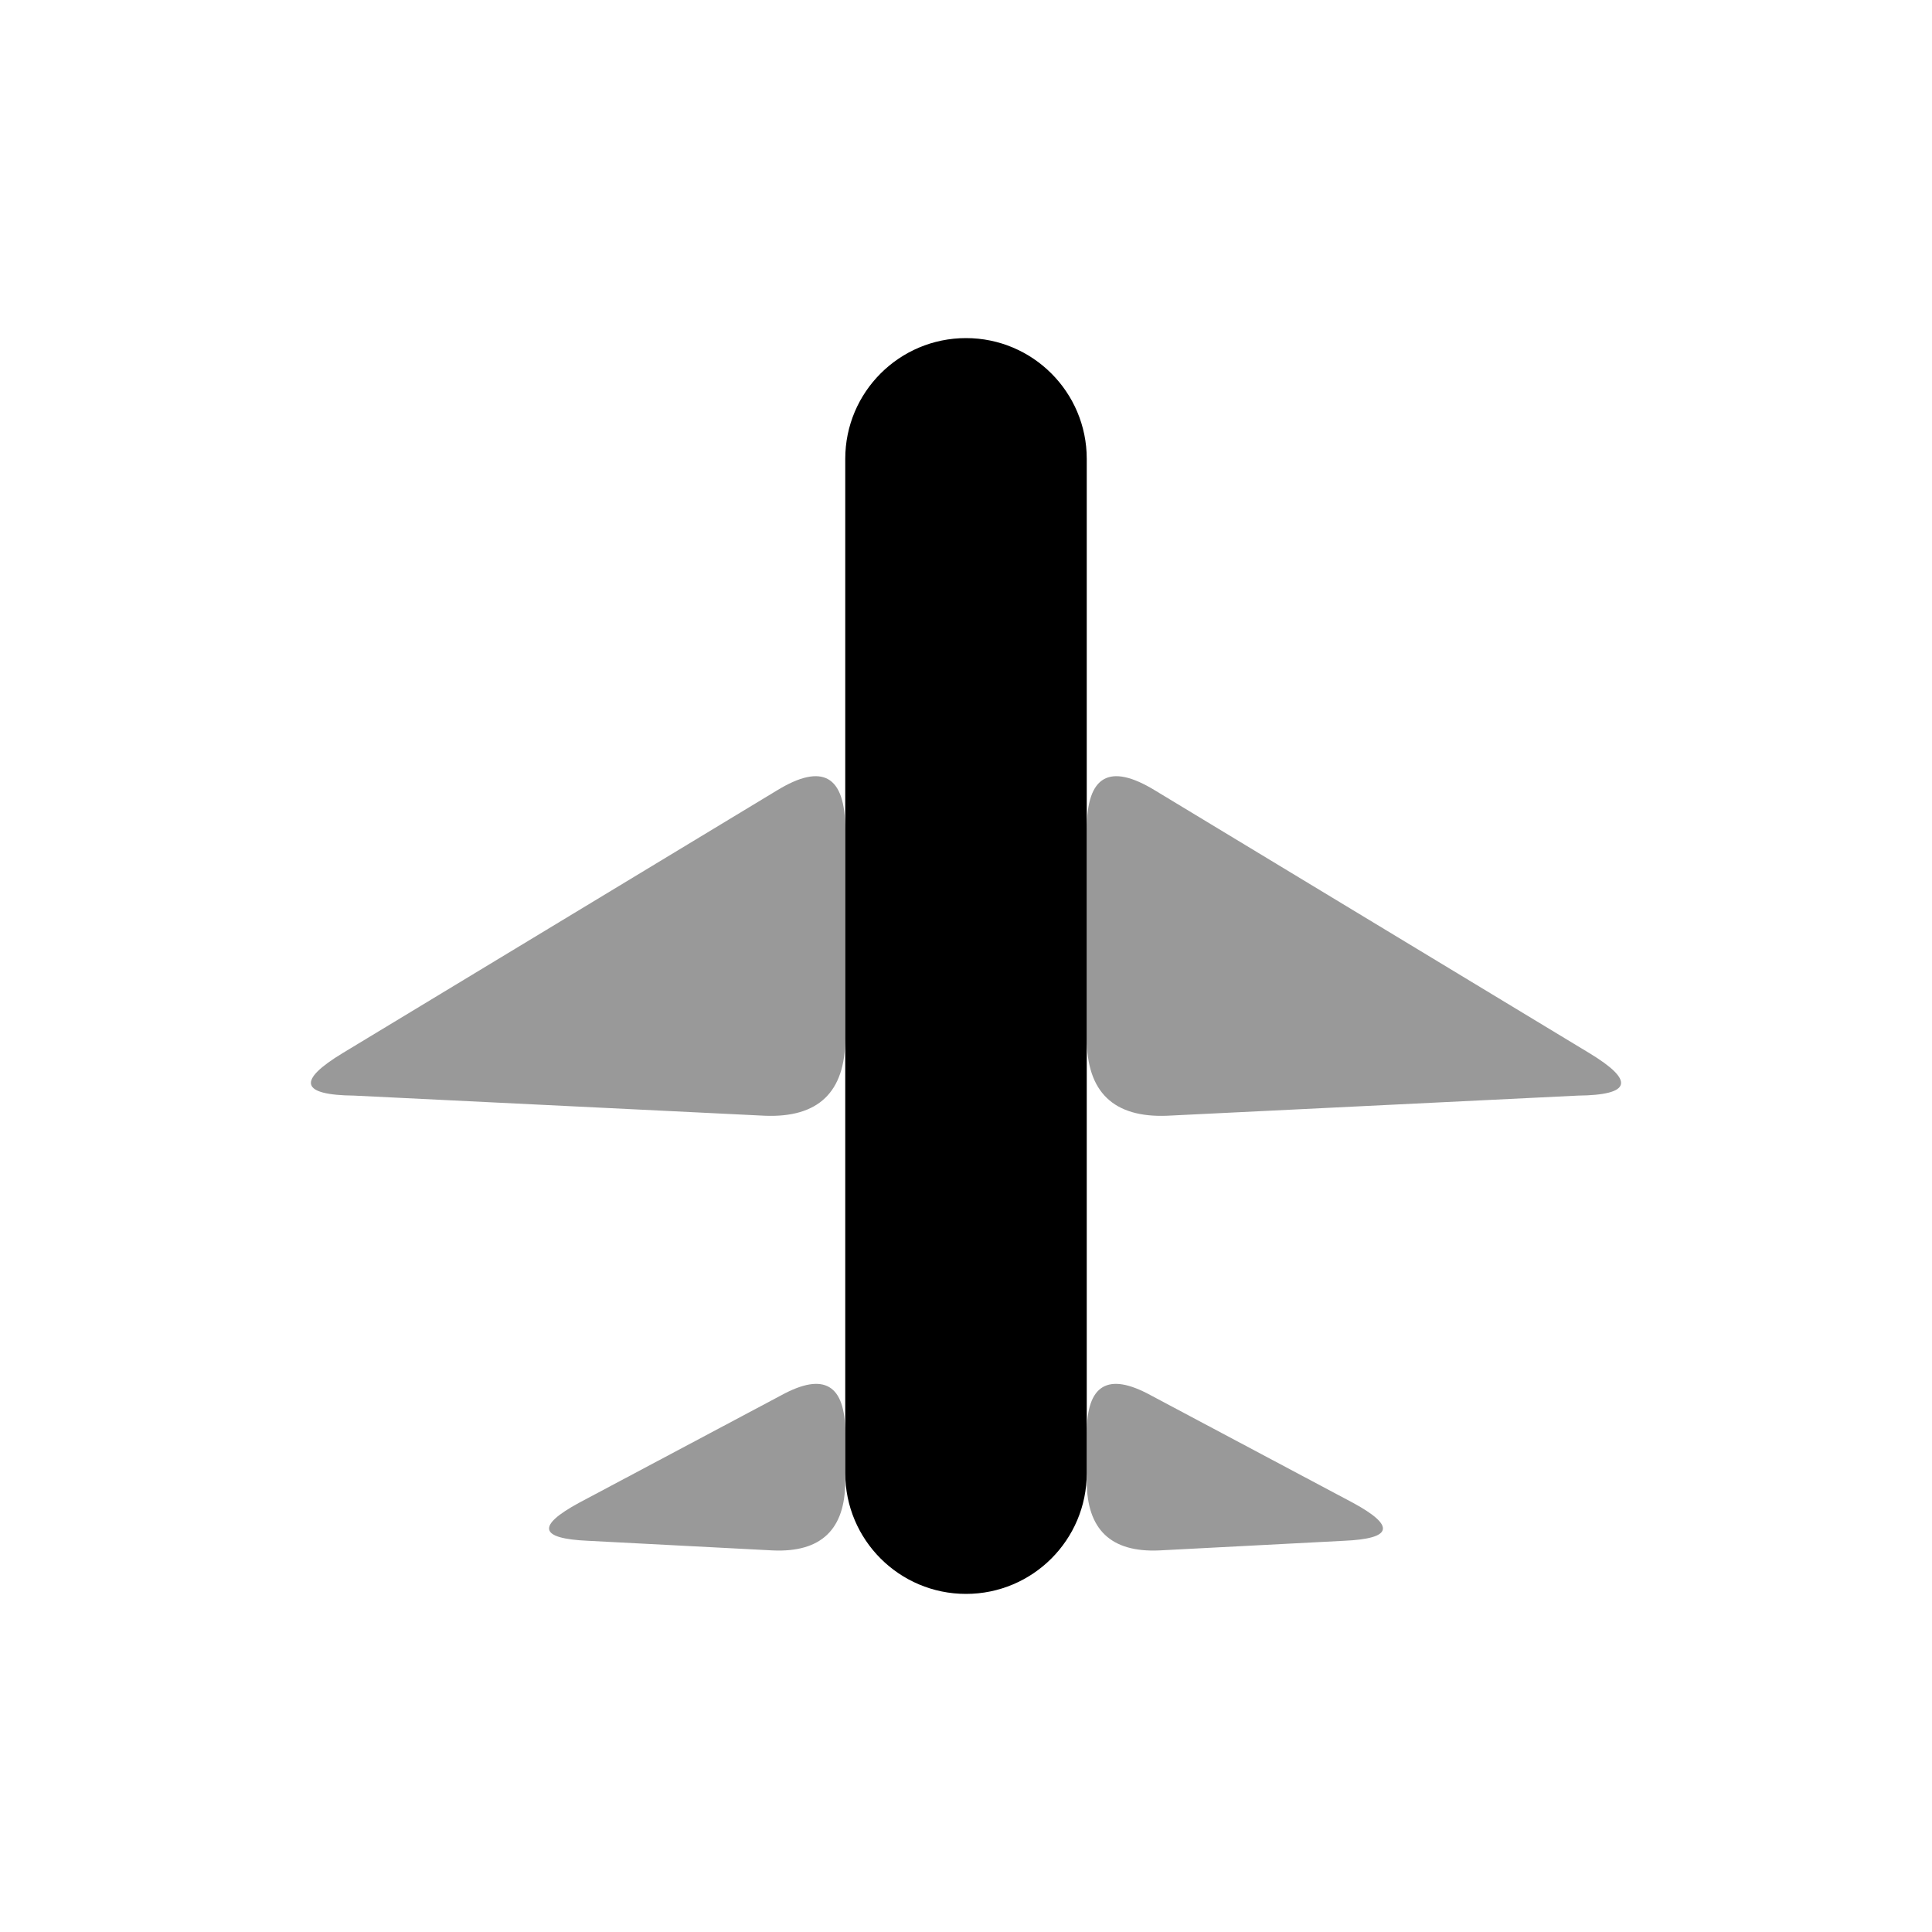
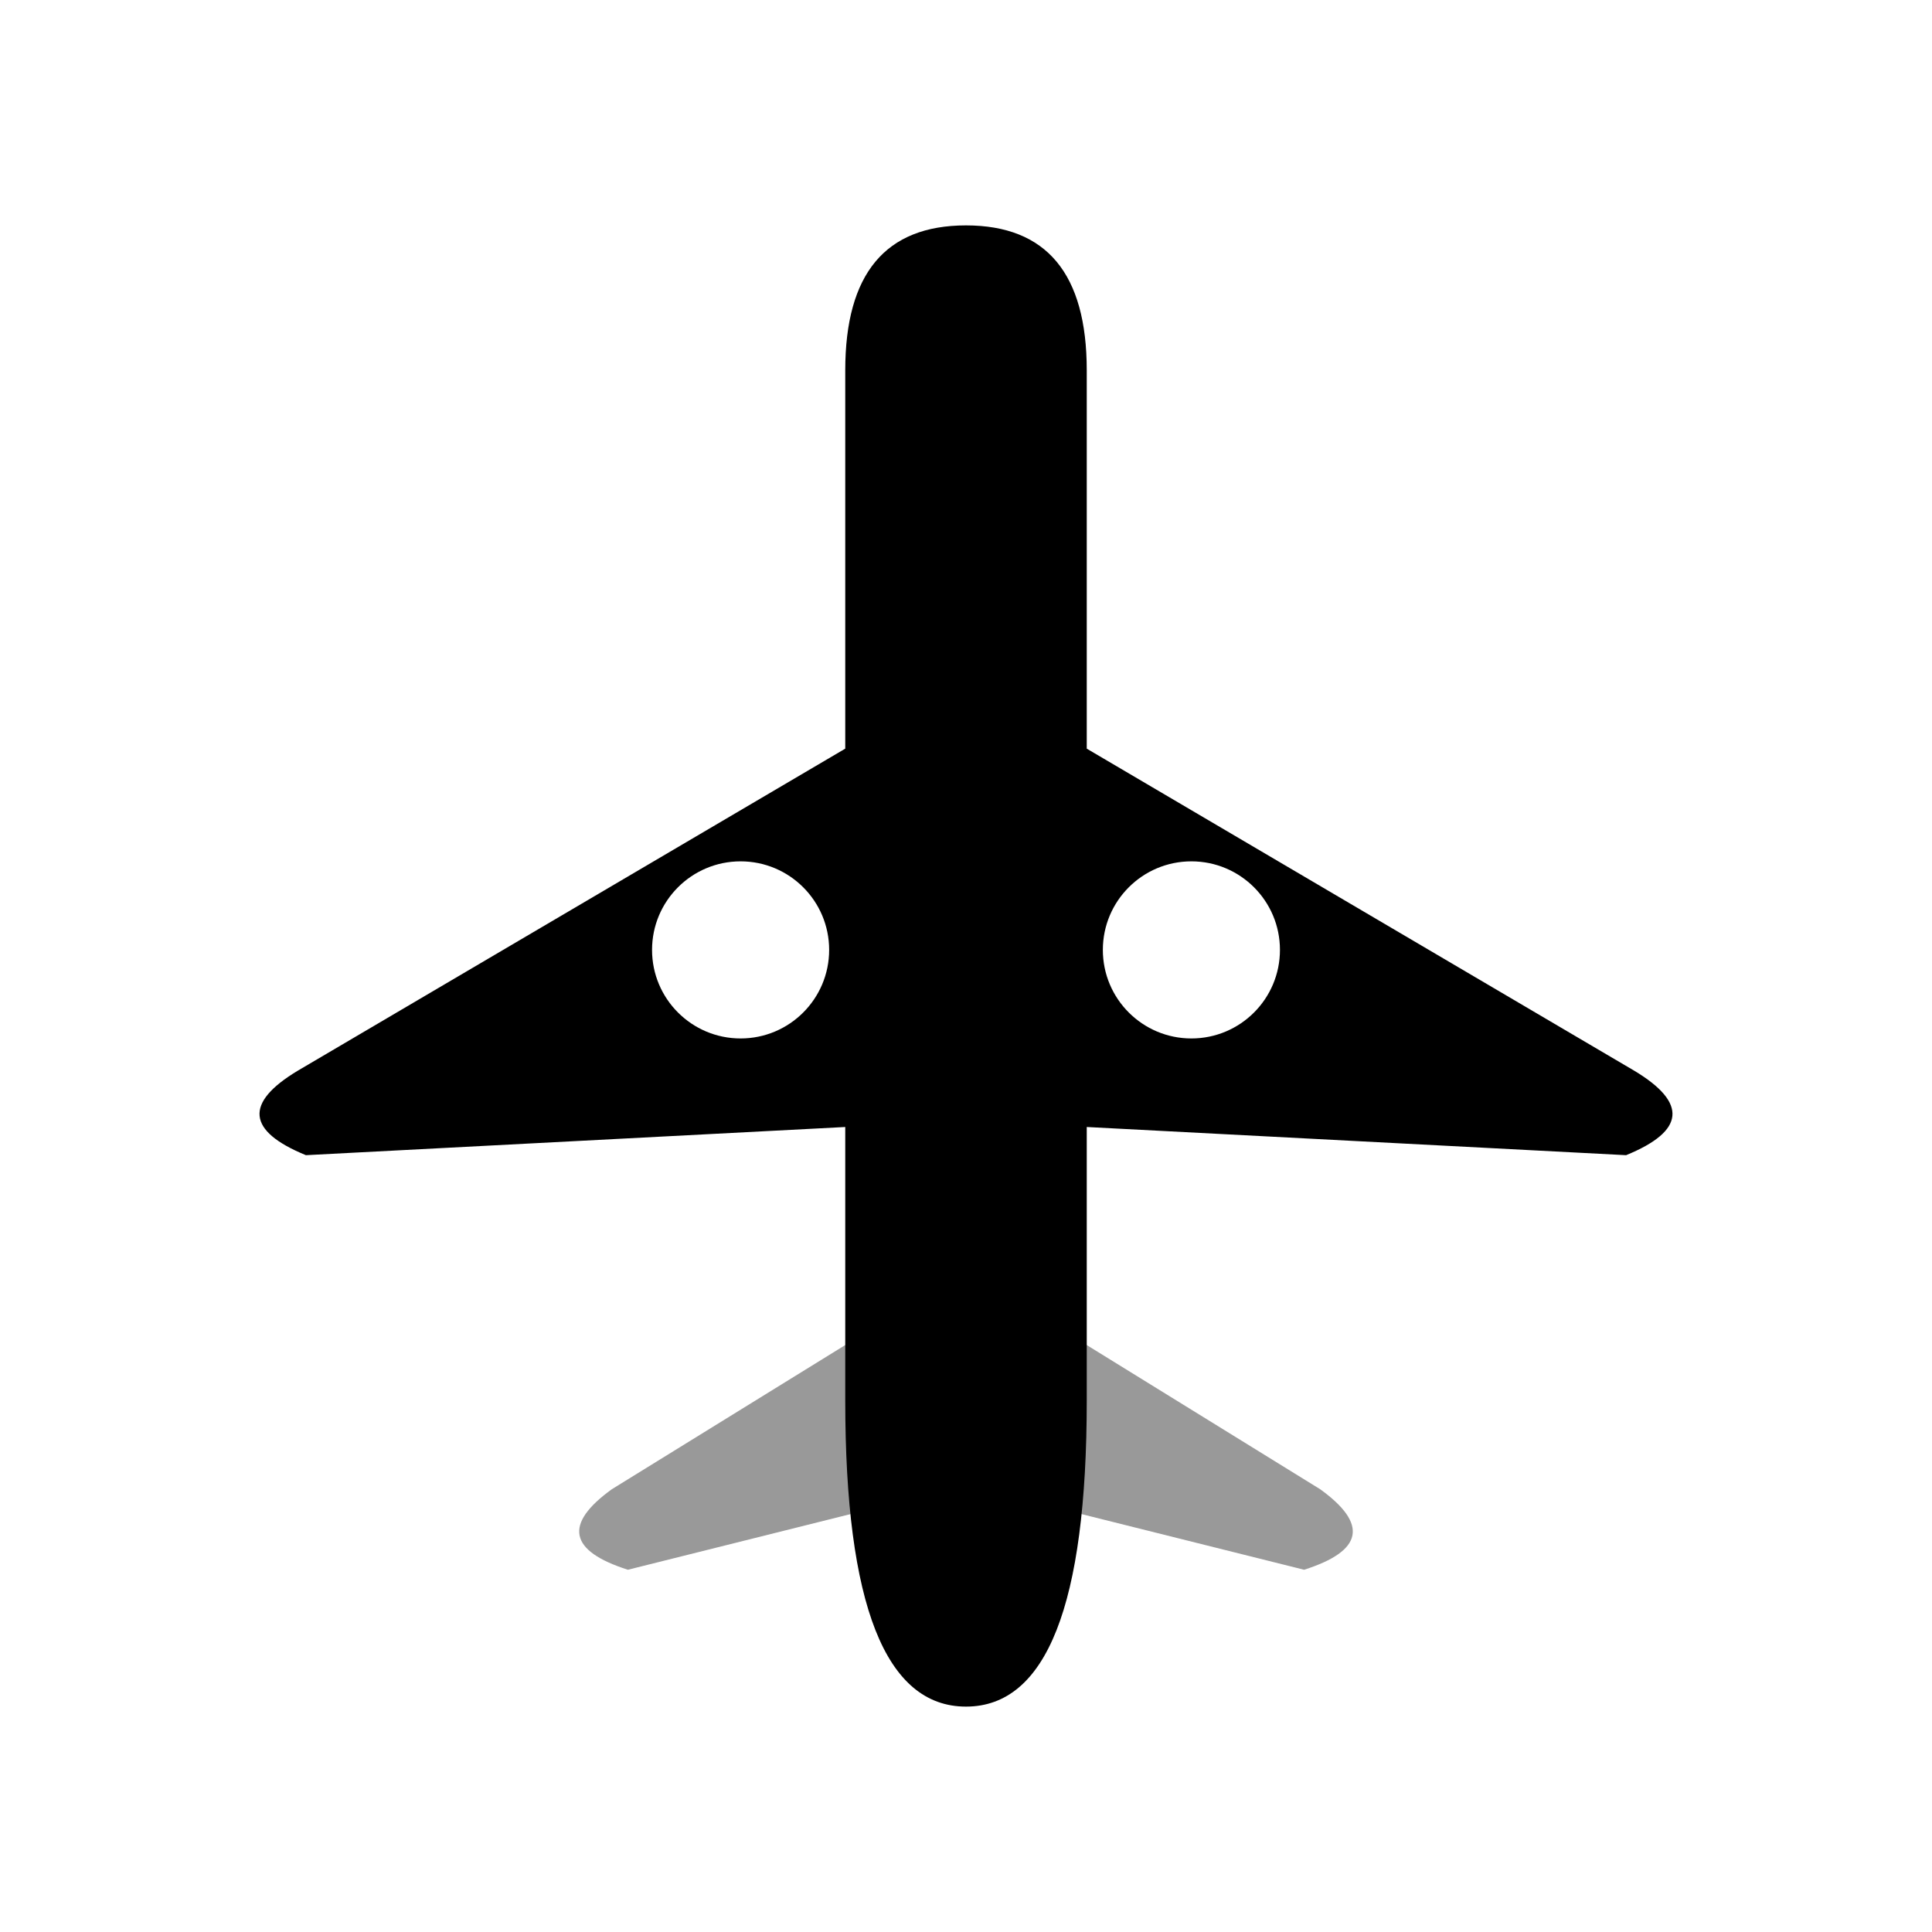
<svg xmlns="http://www.w3.org/2000/svg" width="24" height="24" viewBox="0 0 24 24" fill="currentColor">
  <g fill-opacity="0.4">
-     <path d="M10.5 10.3Q10.5 9.3 9.65 9.82L4.26 13.08Q3.4 13.6 4.4 13.61L9.5 13.86Q10.5 13.9 10.5 12.9L10.5 10.3Z" />
-     <path d="M13.5 10.3Q13.5 9.3 14.35 9.82L19.74 13.08Q20.6 13.6 19.6 13.61L14.5 13.86Q13.5 13.9 13.5 12.9L13.5 10.3Z" />
-     <path d="M10.5 17.8Q10.5 16.9 9.71 17.33L7.19 18.67Q6.4 19.1 7.3 19.14L9.6 19.26Q10.5 19.3 10.5 18.4L10.5 17.8Z" />
-     <path d="M13.5 17.8Q13.5 16.9 14.29 17.33L16.81 18.67Q17.6 19.1 16.7 19.14L14.4 19.26Q13.5 19.3 13.5 18.4L13.5 17.8Z" />
+     <path d="M13 16.4L16.4 18.5Q17.3 19.15 16.2 19.5L13 18.7Z" />
+     <path d="M11 16.4L7.6 18.5Q6.7 19.15 7.8 19.5L11 18.7Z" />
  </g>
-   <rect x="10.5" y="4.2" width="3" height="15.6" rx="1.5" />
+   <path fill-rule="evenodd" d="M12 2.8Q13.5 2.8 13.5 4.6L13.5 9.3L20.3 13.3Q21.3 13.9 20.2 14.35L13.5 14L13.5 17.4Q13.5 21.2 12 21.2Q10.5 21.2 10.5 17.4L10.5 14L3.8 14.35Q2.7 13.9 3.7 13.3L10.5 9.3L10.5 4.6Q10.5 2.8 12 2.8ZM9.2 10.7A1.1 1.1 0 1 0 9.2 12.9A1.1 1.1 0 1 0 9.2 10.7ZM14.8 10.7A1.1 1.1 0 1 0 14.8 12.9A1.1 1.1 0 1 0 14.8 10.7Z" />
</svg>
